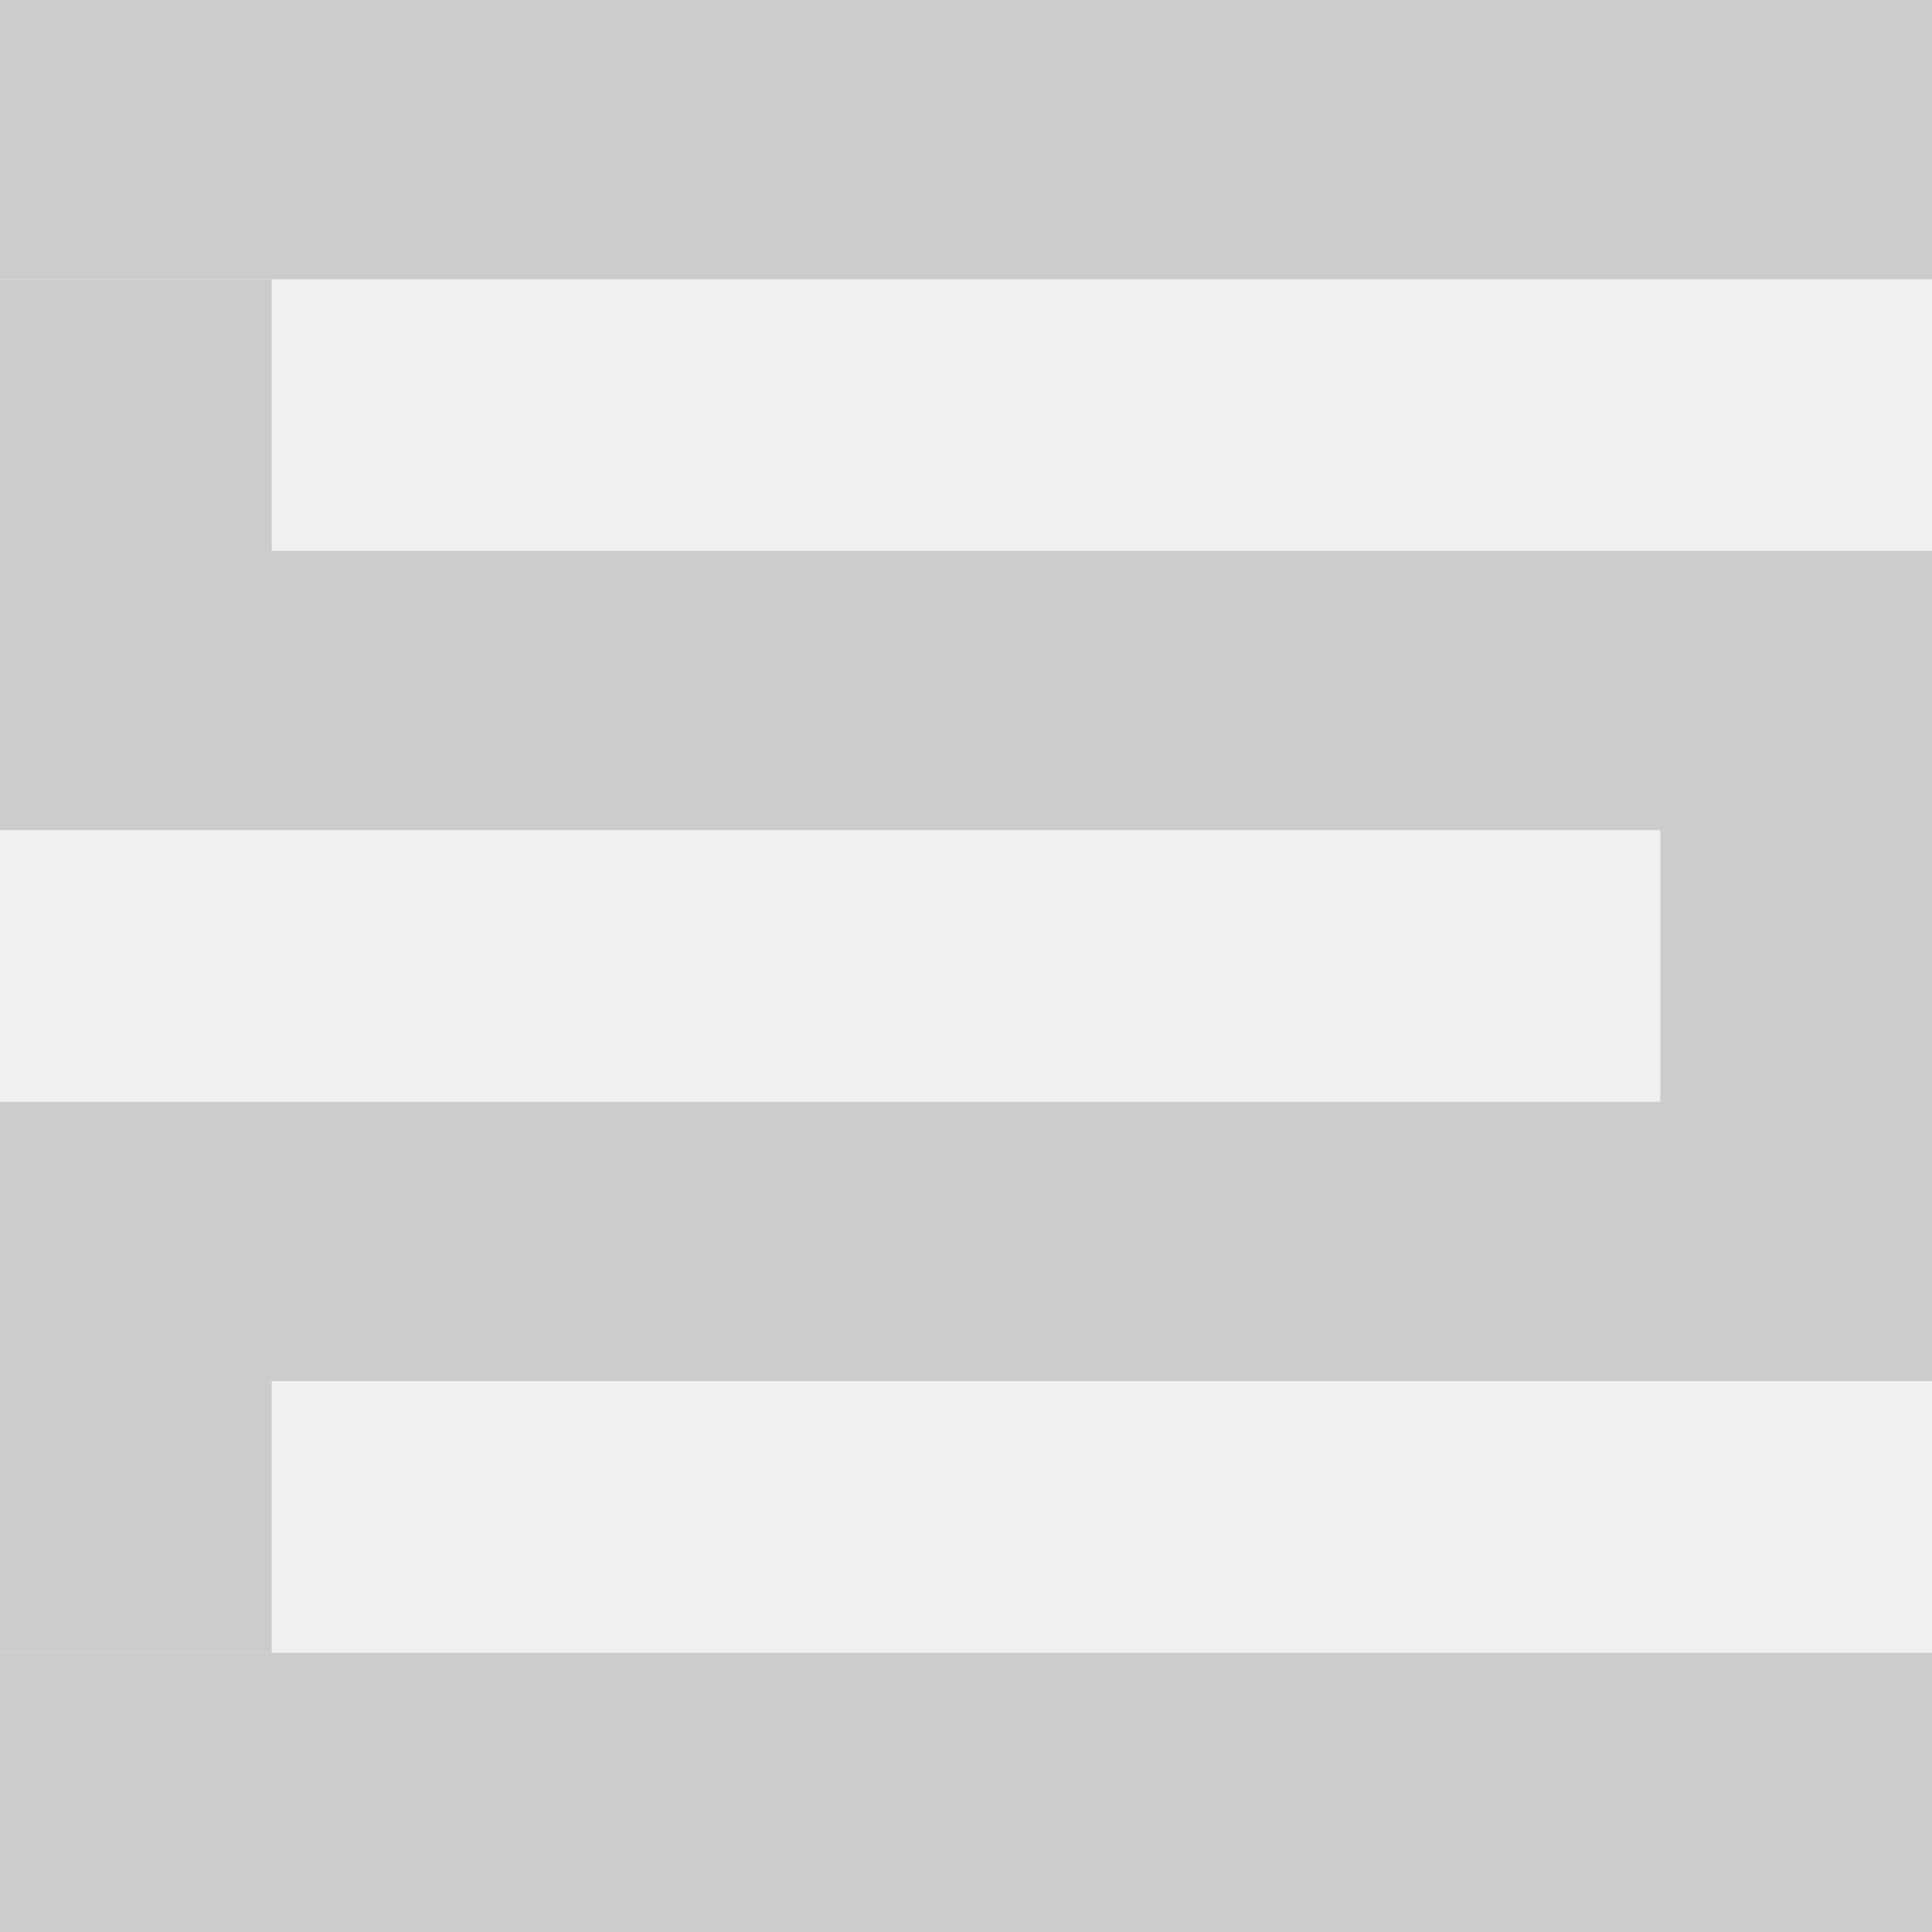
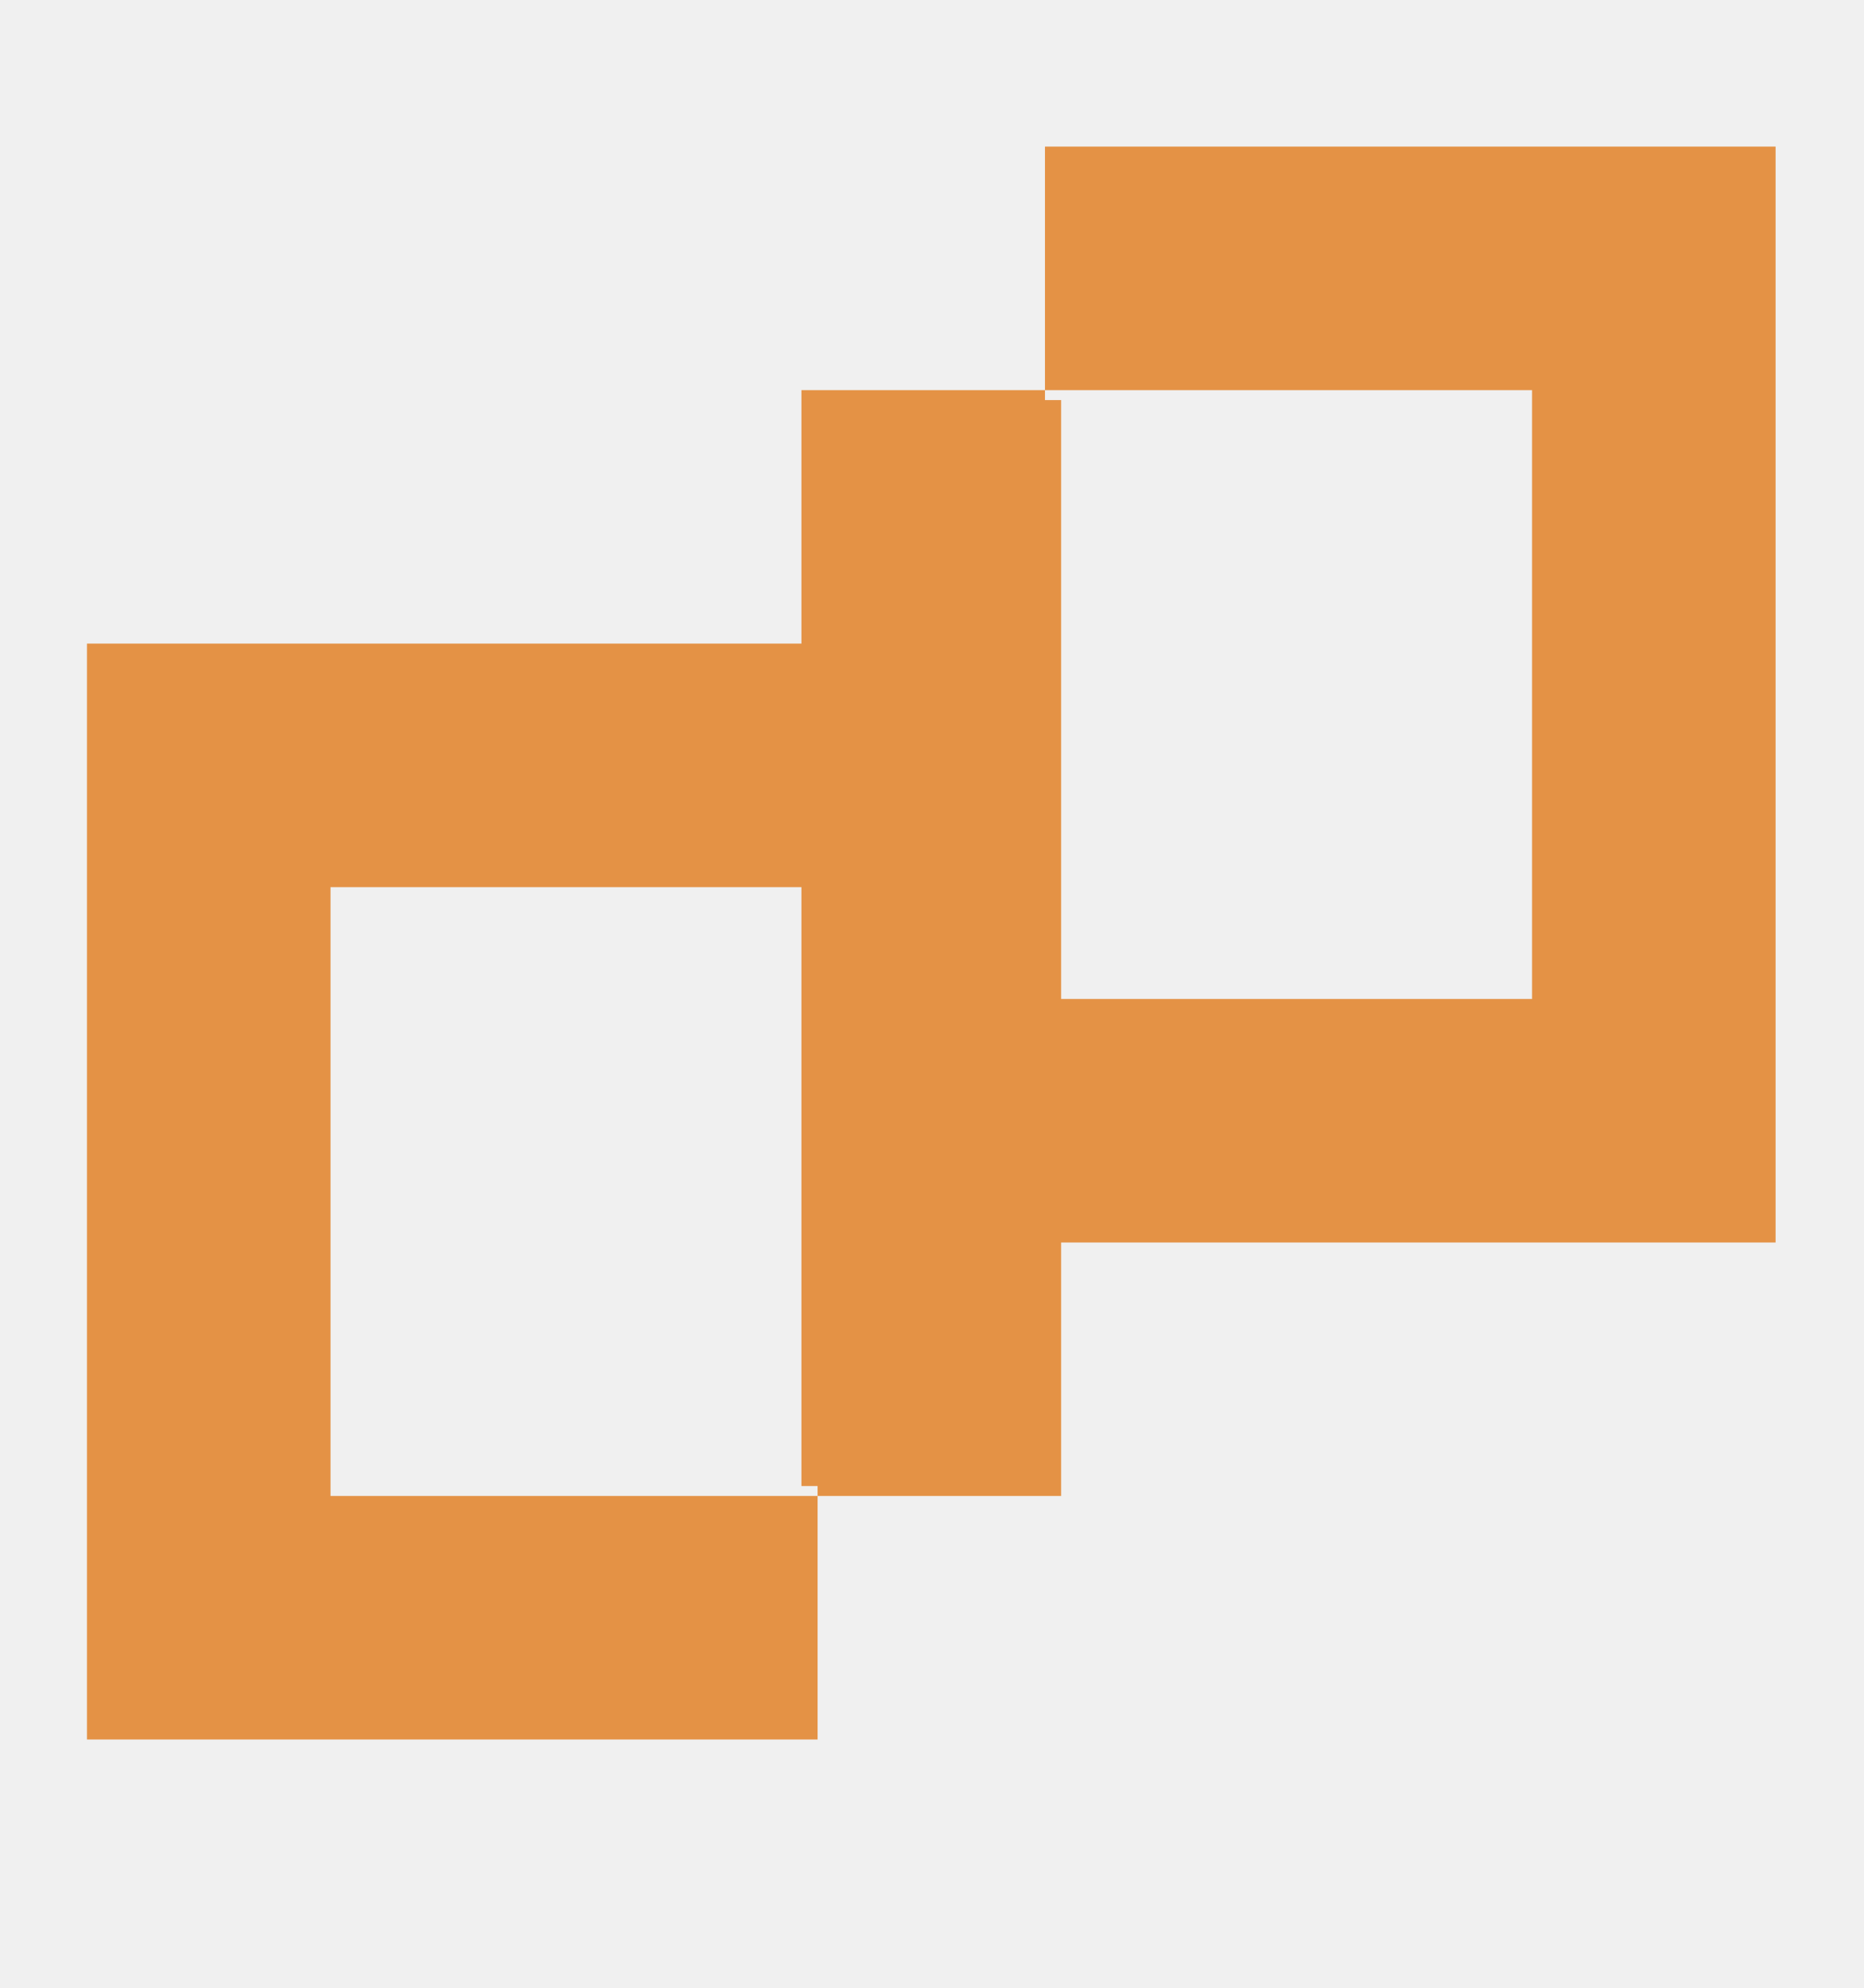
- <svg xmlns="http://www.w3.org/2000/svg" width="512" height="512" viewBox="0 0 512 512" fill="none">
-   <g clip-path="url(#clip0_271_118)">
-     <rect width="512" height="74" fill="#CCCCCC" />
-     <rect y="146" width="512" height="74" fill="#CCCCCC" />
-     <rect y="292" width="512" height="74" fill="#CCCCCC" />
-     <rect y="438" width="512" height="74" fill="#CCCCCC" />
-     <rect y="74" width="72" height="72" fill="#CCCCCC" />
-     <rect y="366" width="72" height="72" fill="#CCCCCC" />
-     <rect x="440" y="220" width="72" height="72" fill="#CCCCCC" />
-   </g>
-   <defs>
-     <clipPath id="clip0_271_118">
-       <rect width="512" height="512" fill="white" />
-     </clipPath>
-   </defs>
+ <svg xmlns="http://www.w3.org/2000/svg" width="60" height="64" viewBox="0 0 60 64" fill="none">
+   <path d="M26.32 12.88H34.16V48.16H26.32V28.56H10.64V48.16H26.32V56H2.8V20.72H26.32V12.88Z" fill="#E49245" />
+   <path d="M33.64 4.72H57.16V40H33.64V47.84H25.8V12.56H33.64V32.16H49.32V12.56H33.64V4.72Z" fill="#E49245" />
</svg>
